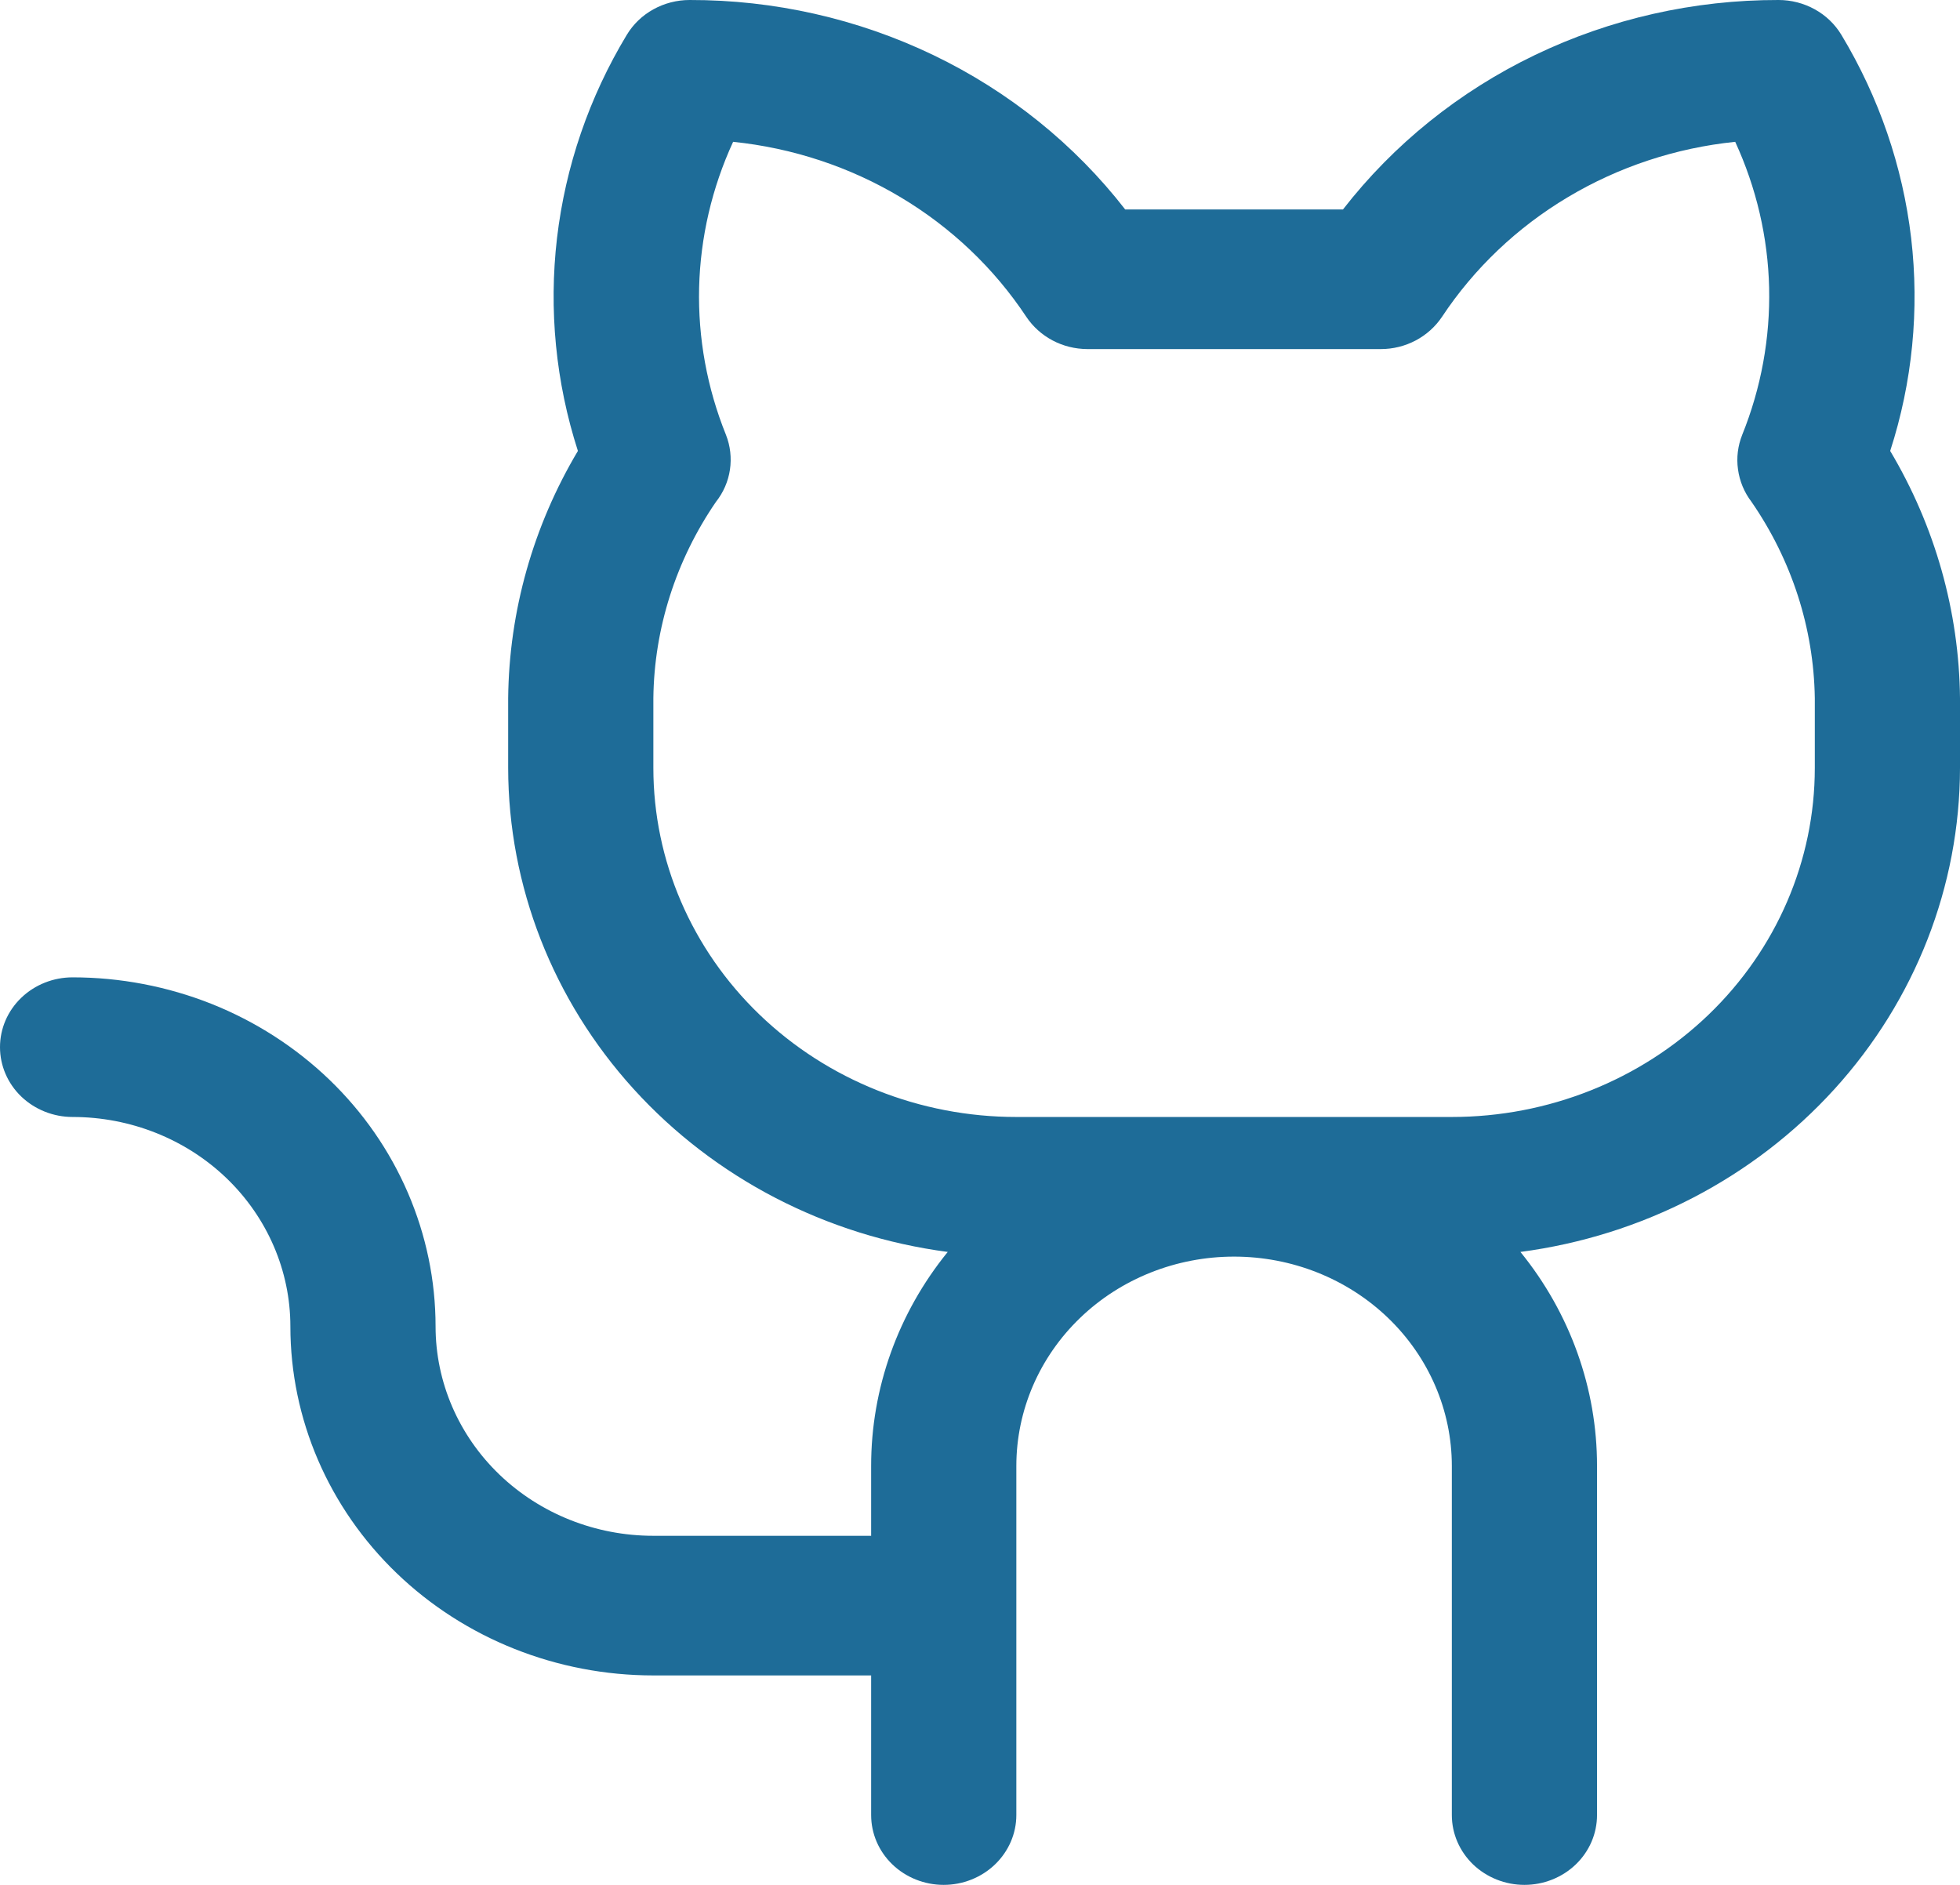
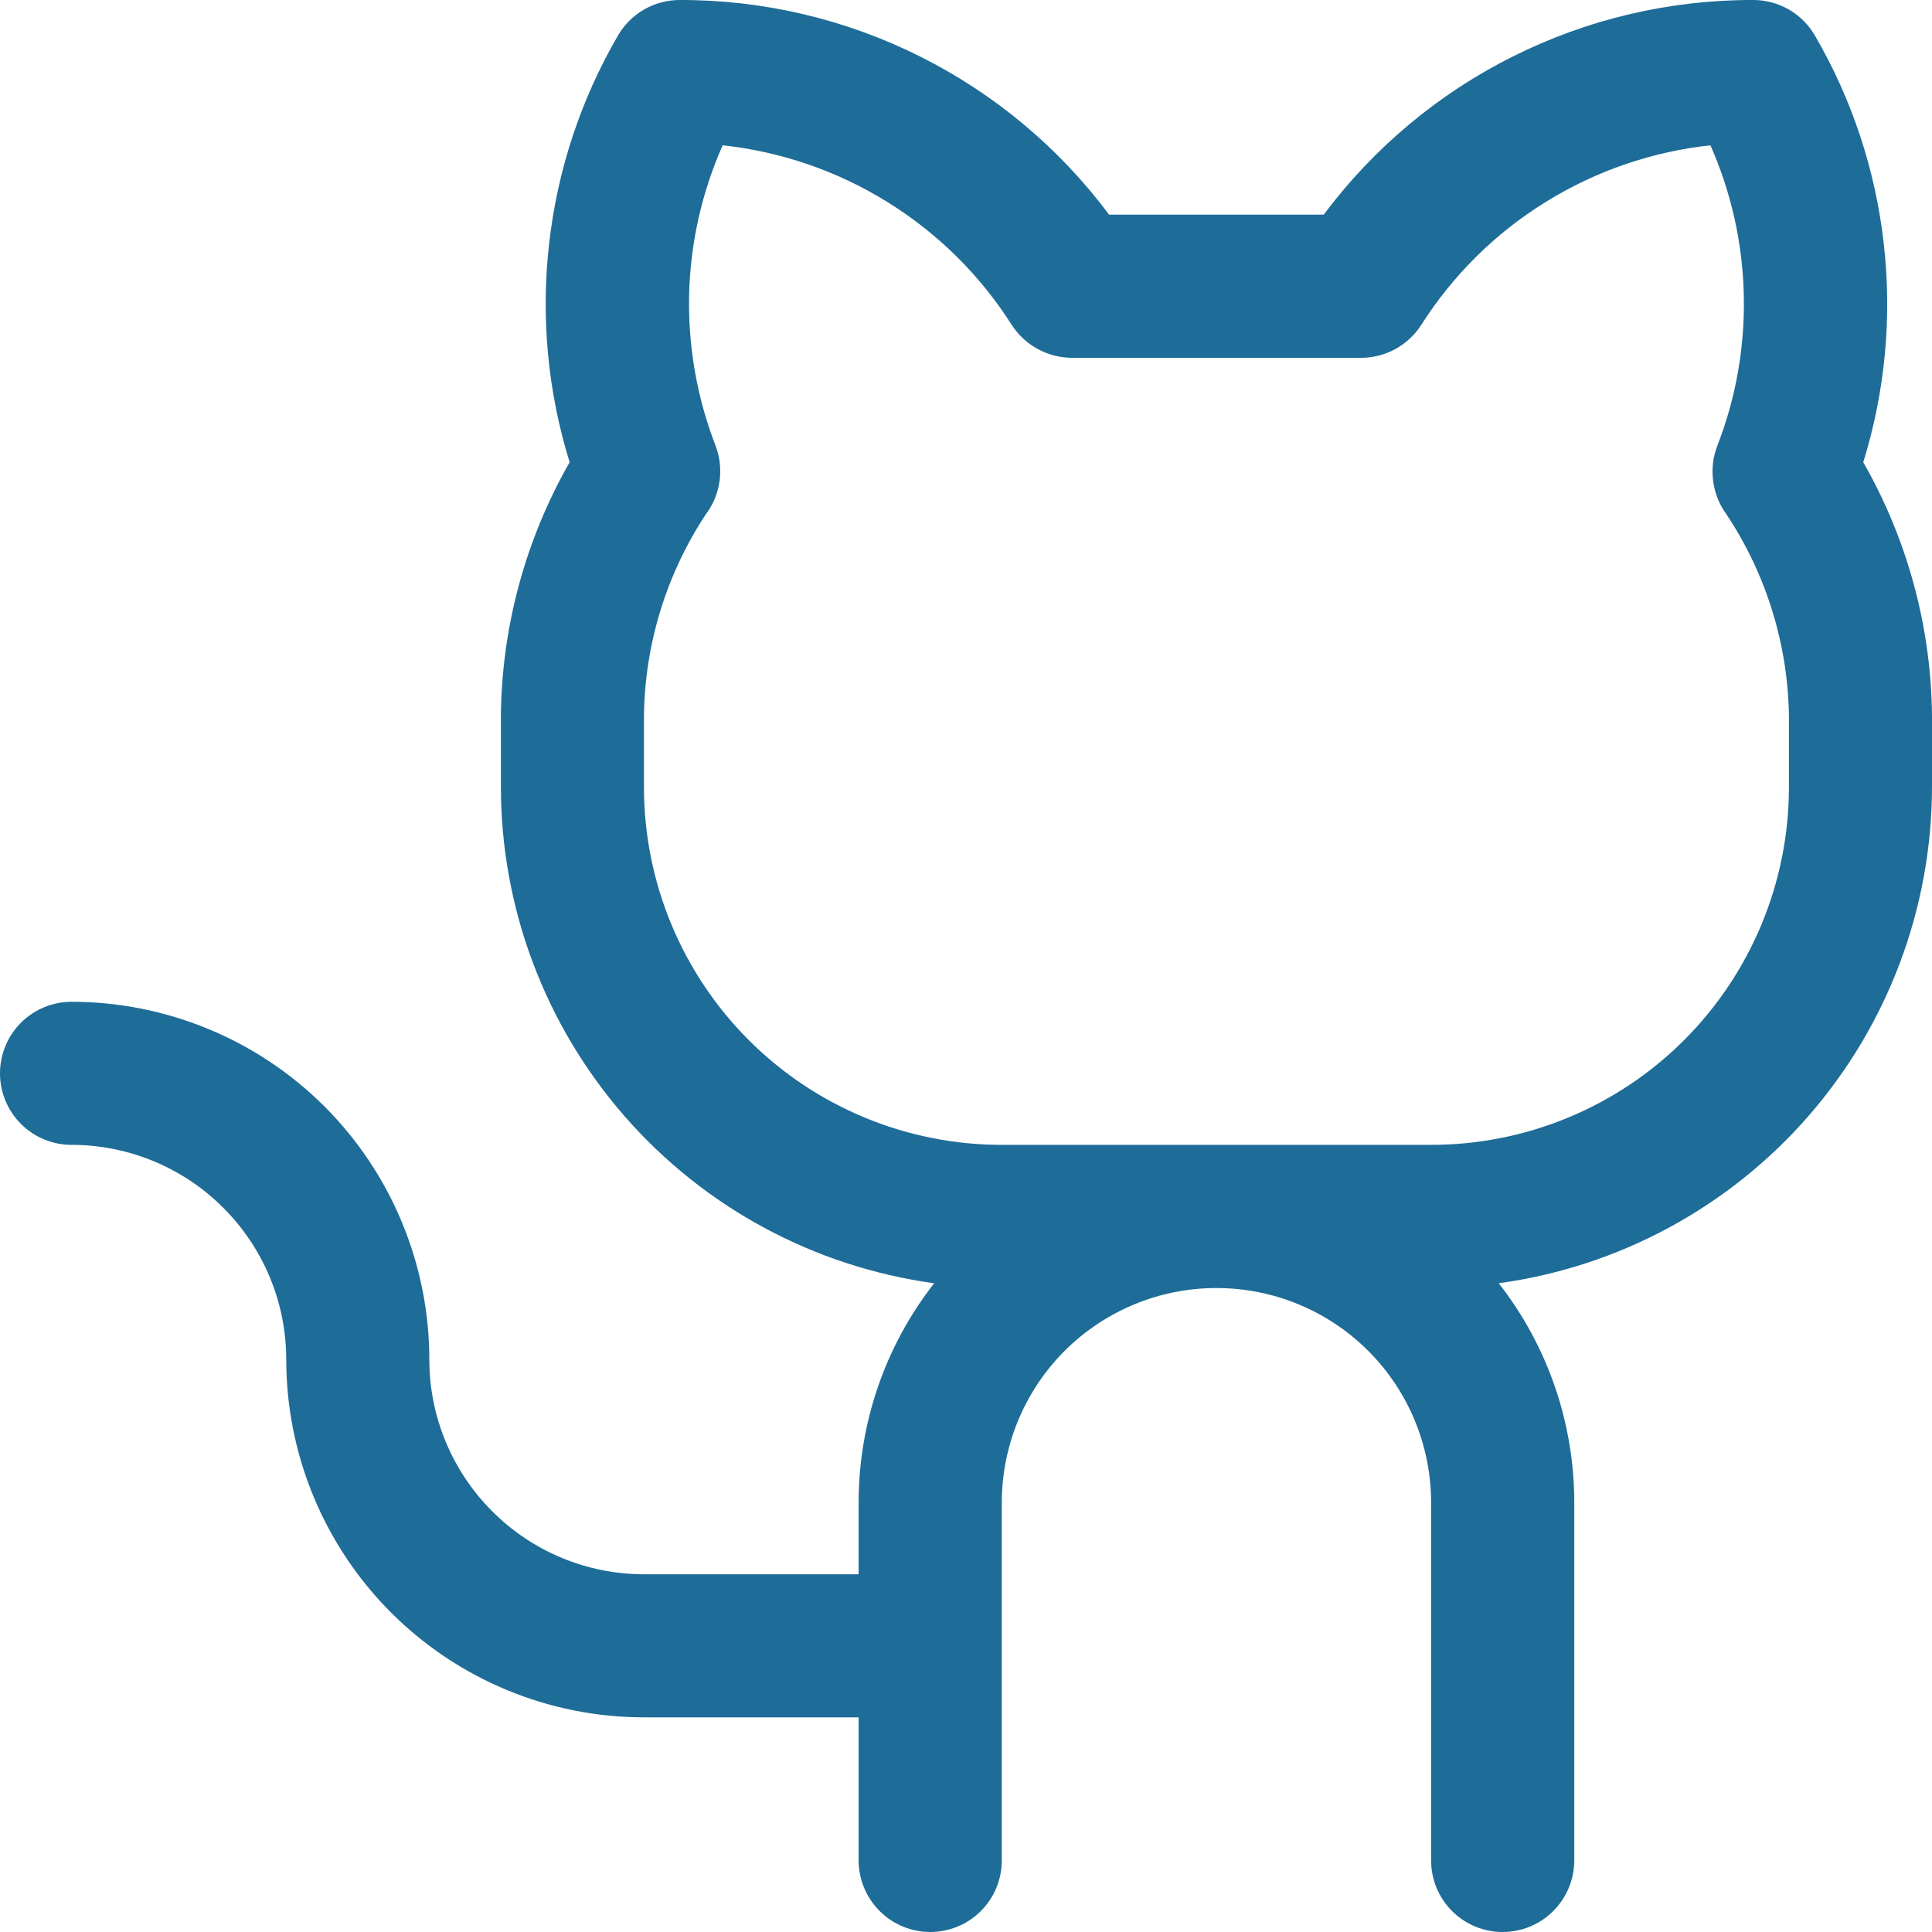
- <svg xmlns="http://www.w3.org/2000/svg" width="26" height="25" viewBox="0 0 26 25" fill="none">
-   <path d="M25.074 5.981C25.369 5.069 25.463 4.107 25.352 3.157C25.24 2.207 24.925 1.29 24.427 0.463C24.342 0.322 24.221 0.205 24.074 0.124C23.928 0.043 23.762 -2.1358e-05 23.593 1.5152e-05C22.471 -0.002 21.364 0.248 20.361 0.73C19.358 1.212 18.486 1.914 17.815 2.778H14.926C14.255 1.914 13.383 1.212 12.38 0.73C11.376 0.248 10.27 -0.002 9.148 1.5152e-05C8.979 -2.1358e-05 8.813 0.043 8.667 0.124C8.52 0.205 8.399 0.322 8.314 0.463C7.815 1.29 7.501 2.207 7.389 3.157C7.278 4.107 7.372 5.069 7.666 5.981C7.071 6.98 6.753 8.109 6.741 9.259V10.185C6.743 11.752 7.334 13.265 8.406 14.445C9.478 15.625 10.957 16.392 12.572 16.605C11.913 17.416 11.555 18.416 11.556 19.444V20.37H8.667C7.9 20.37 7.166 20.078 6.624 19.557C6.082 19.036 5.778 18.329 5.778 17.593C5.778 16.985 5.653 16.383 5.411 15.821C5.169 15.259 4.815 14.749 4.368 14.319C3.92 13.889 3.39 13.548 2.806 13.315C2.221 13.083 1.595 12.963 0.963 12.963C0.708 12.963 0.463 13.06 0.282 13.234C0.101 13.408 0 13.643 0 13.889C0 14.134 0.101 14.37 0.282 14.544C0.463 14.717 0.708 14.815 0.963 14.815C1.729 14.815 2.464 15.107 3.006 15.628C3.547 16.149 3.852 16.856 3.852 17.593C3.852 18.82 4.359 19.998 5.262 20.866C6.165 21.735 7.39 22.222 8.667 22.222H11.556V24.074C11.556 24.32 11.657 24.555 11.838 24.729C12.018 24.902 12.263 25 12.518 25C12.774 25 13.019 24.902 13.199 24.729C13.38 24.555 13.482 24.32 13.482 24.074V19.444C13.482 18.708 13.786 18.001 14.328 17.48C14.869 16.959 15.604 16.667 16.37 16.667C17.137 16.667 17.871 16.959 18.413 17.48C18.955 18.001 19.259 18.708 19.259 19.444V24.074C19.259 24.32 19.361 24.555 19.541 24.729C19.722 24.902 19.967 25 20.222 25C20.478 25 20.723 24.902 20.903 24.729C21.084 24.555 21.185 24.32 21.185 24.074V19.444C21.186 18.416 20.828 17.416 20.169 16.605C21.784 16.392 23.263 15.625 24.335 14.445C25.407 13.265 25.998 11.752 26 10.185V9.259C25.988 8.109 25.669 6.98 25.074 5.981ZM24.074 10.185C24.074 11.413 23.567 12.591 22.664 13.459C21.761 14.327 20.536 14.815 19.259 14.815H13.482C12.204 14.815 10.98 14.327 10.077 13.459C9.174 12.591 8.667 11.413 8.667 10.185V9.259C8.678 8.333 8.967 7.43 9.497 6.657C9.596 6.532 9.66 6.385 9.683 6.229C9.706 6.073 9.688 5.914 9.63 5.767C9.379 5.145 9.258 4.482 9.274 3.815C9.291 3.148 9.444 2.491 9.725 1.881C10.513 1.962 11.272 2.213 11.945 2.615C12.619 3.017 13.189 3.56 13.615 4.203C13.702 4.333 13.821 4.44 13.962 4.515C14.103 4.59 14.262 4.629 14.423 4.63H18.317C18.478 4.63 18.637 4.591 18.779 4.516C18.921 4.441 19.041 4.333 19.128 4.203C19.554 3.56 20.124 3.017 20.798 2.615C21.471 2.213 22.23 1.962 23.018 1.881C23.299 2.491 23.452 3.148 23.468 3.815C23.483 4.482 23.362 5.146 23.111 5.767C23.053 5.913 23.033 6.07 23.055 6.225C23.076 6.379 23.136 6.527 23.232 6.653C23.767 7.426 24.06 8.331 24.074 9.259V10.185Z" fill="#1E6C98" />
+ <svg xmlns="http://www.w3.org/2000/svg" width="19" height="19" viewBox="0 0 19 19" fill="none">
+   <path d="M18.324 4.546C18.539 3.852 18.608 3.121 18.526 2.399C18.445 1.677 18.215 0.98 17.85 0.352C17.788 0.245 17.7 0.156 17.593 0.094C17.486 0.032 17.364 -1.62321e-05 17.241 1.15155e-05C16.421 -0.002 15.612 0.188 14.879 0.555C14.146 0.921 13.509 1.454 13.018 2.111H10.907C10.417 1.454 9.78 0.921 9.047 0.555C8.314 0.188 7.505 -0.002 6.685 1.15155e-05C6.562 -1.62321e-05 6.44 0.032 6.333 0.094C6.226 0.156 6.137 0.245 6.076 0.352C5.711 0.98 5.481 1.677 5.4 2.399C5.318 3.121 5.387 3.852 5.602 4.546C5.168 5.305 4.935 6.162 4.926 7.037V7.741C4.927 8.931 5.36 10.081 6.143 10.978C6.926 11.875 8.007 12.458 9.187 12.62C8.705 13.236 8.444 13.996 8.444 14.778V15.482H6.333C5.773 15.482 5.236 15.259 4.841 14.863C4.445 14.467 4.222 13.93 4.222 13.37C4.222 12.908 4.131 12.451 3.954 12.024C3.778 11.597 3.518 11.209 3.192 10.882C2.865 10.556 2.477 10.296 2.05 10.12C1.623 9.943 1.166 9.852 0.704 9.852C0.517 9.852 0.338 9.926 0.206 10.058C0.074 10.19 0 10.369 0 10.556C0 10.742 0.074 10.921 0.206 11.053C0.338 11.185 0.517 11.259 0.704 11.259C1.264 11.259 1.801 11.482 2.196 11.878C2.592 12.274 2.815 12.81 2.815 13.37C2.815 14.303 3.186 15.198 3.845 15.858C4.505 16.518 5.4 16.889 6.333 16.889H8.444V18.296C8.444 18.483 8.519 18.662 8.651 18.794C8.783 18.926 8.962 19 9.148 19C9.335 19 9.514 18.926 9.646 18.794C9.778 18.662 9.852 18.483 9.852 18.296V14.778C9.852 14.218 10.074 13.681 10.47 13.285C10.866 12.889 11.403 12.667 11.963 12.667C12.523 12.667 13.06 12.889 13.456 13.285C13.852 13.681 14.074 14.218 14.074 14.778V18.296C14.074 18.483 14.148 18.662 14.28 18.794C14.412 18.926 14.591 19 14.778 19C14.964 19 15.143 18.926 15.275 18.794C15.407 18.662 15.482 18.483 15.482 18.296V14.778C15.482 13.996 15.221 13.236 14.739 12.62C15.919 12.458 17 11.875 17.783 10.978C18.566 10.081 18.998 8.931 19 7.741V7.037C18.991 6.162 18.758 5.305 18.324 4.546ZM17.593 7.741C17.593 8.674 17.222 9.569 16.562 10.229C15.902 10.889 15.007 11.259 14.074 11.259H9.852C8.919 11.259 8.024 10.889 7.364 10.229C6.704 9.569 6.333 8.674 6.333 7.741V7.037C6.342 6.333 6.553 5.647 6.94 5.06C7.013 4.964 7.059 4.852 7.076 4.734C7.093 4.616 7.08 4.495 7.037 4.383C6.854 3.91 6.766 3.406 6.777 2.899C6.789 2.393 6.901 1.893 7.107 1.429C7.682 1.491 8.237 1.682 8.729 1.988C9.221 2.293 9.638 2.705 9.949 3.194C10.013 3.293 10.1 3.375 10.203 3.431C10.306 3.488 10.422 3.518 10.54 3.519H13.385C13.503 3.519 13.62 3.489 13.723 3.432C13.827 3.375 13.915 3.293 13.978 3.194C14.289 2.705 14.706 2.293 15.198 1.988C15.691 1.682 16.245 1.491 16.821 1.429C17.026 1.893 17.138 2.393 17.149 2.9C17.161 3.406 17.073 3.911 16.889 4.383C16.846 4.494 16.832 4.613 16.848 4.731C16.863 4.848 16.907 4.96 16.977 5.056C17.368 5.643 17.582 6.331 17.593 7.037V7.741Z" fill="#1E6C98" />
</svg>
